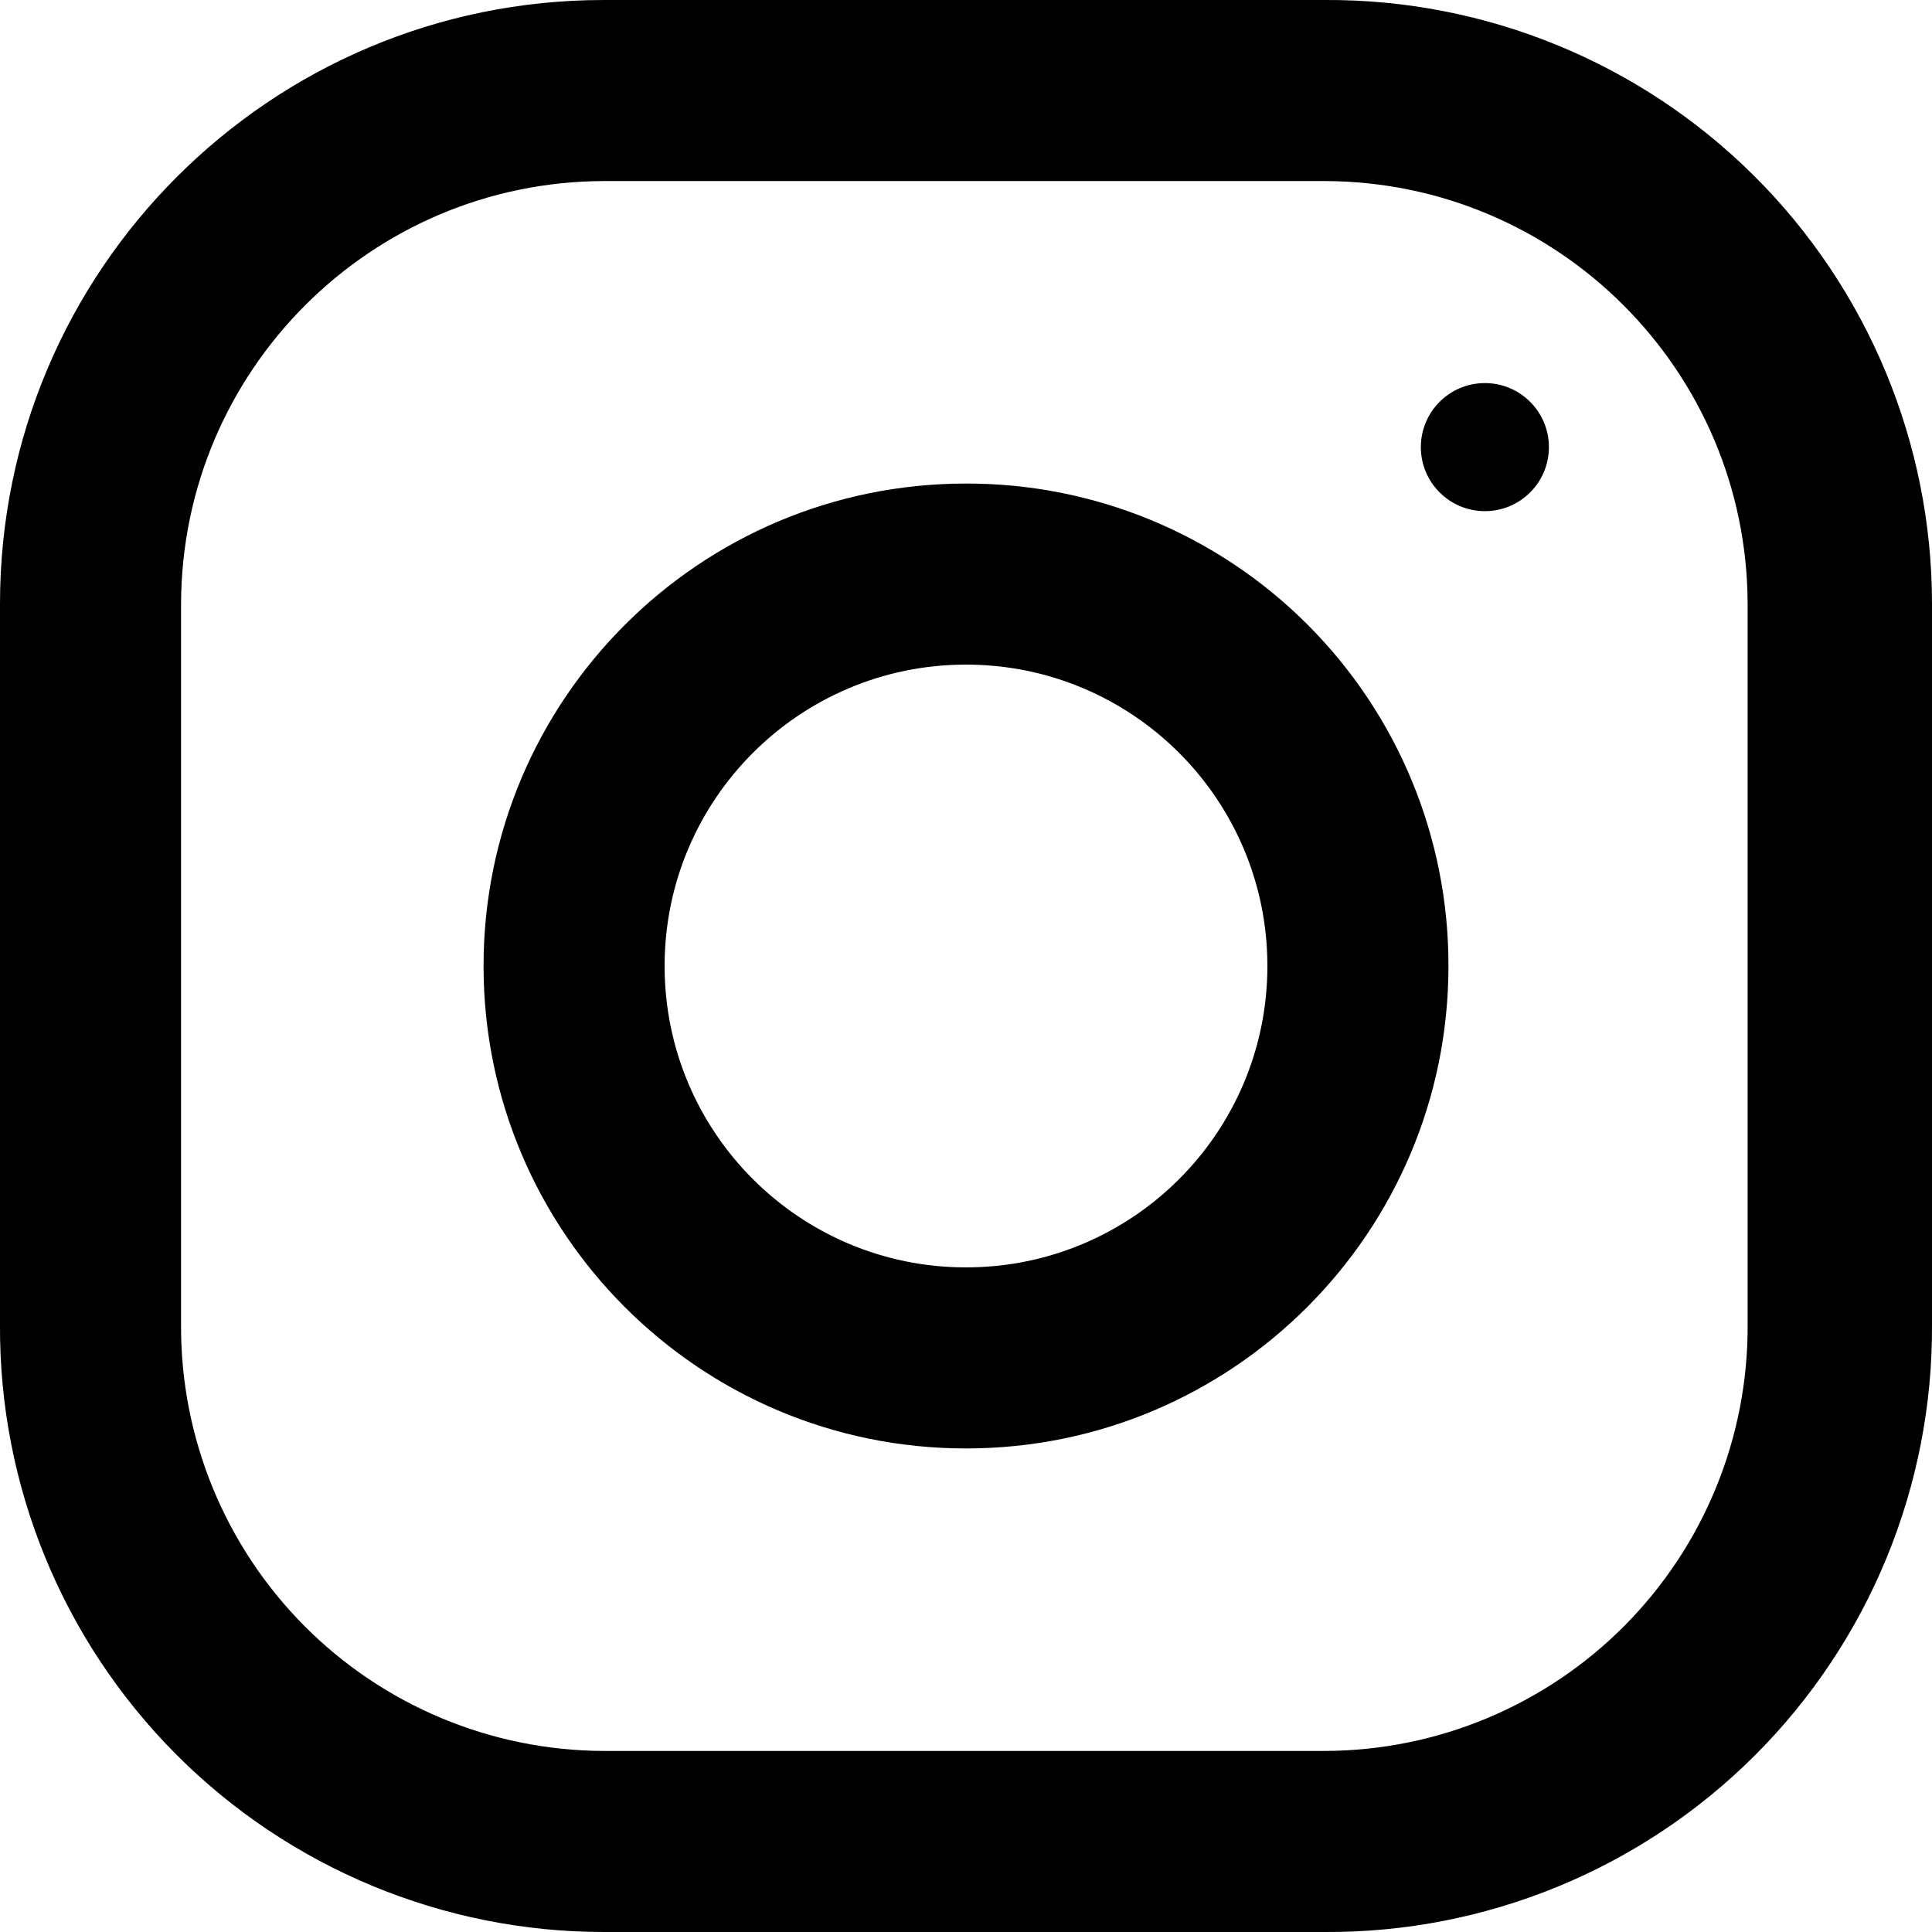
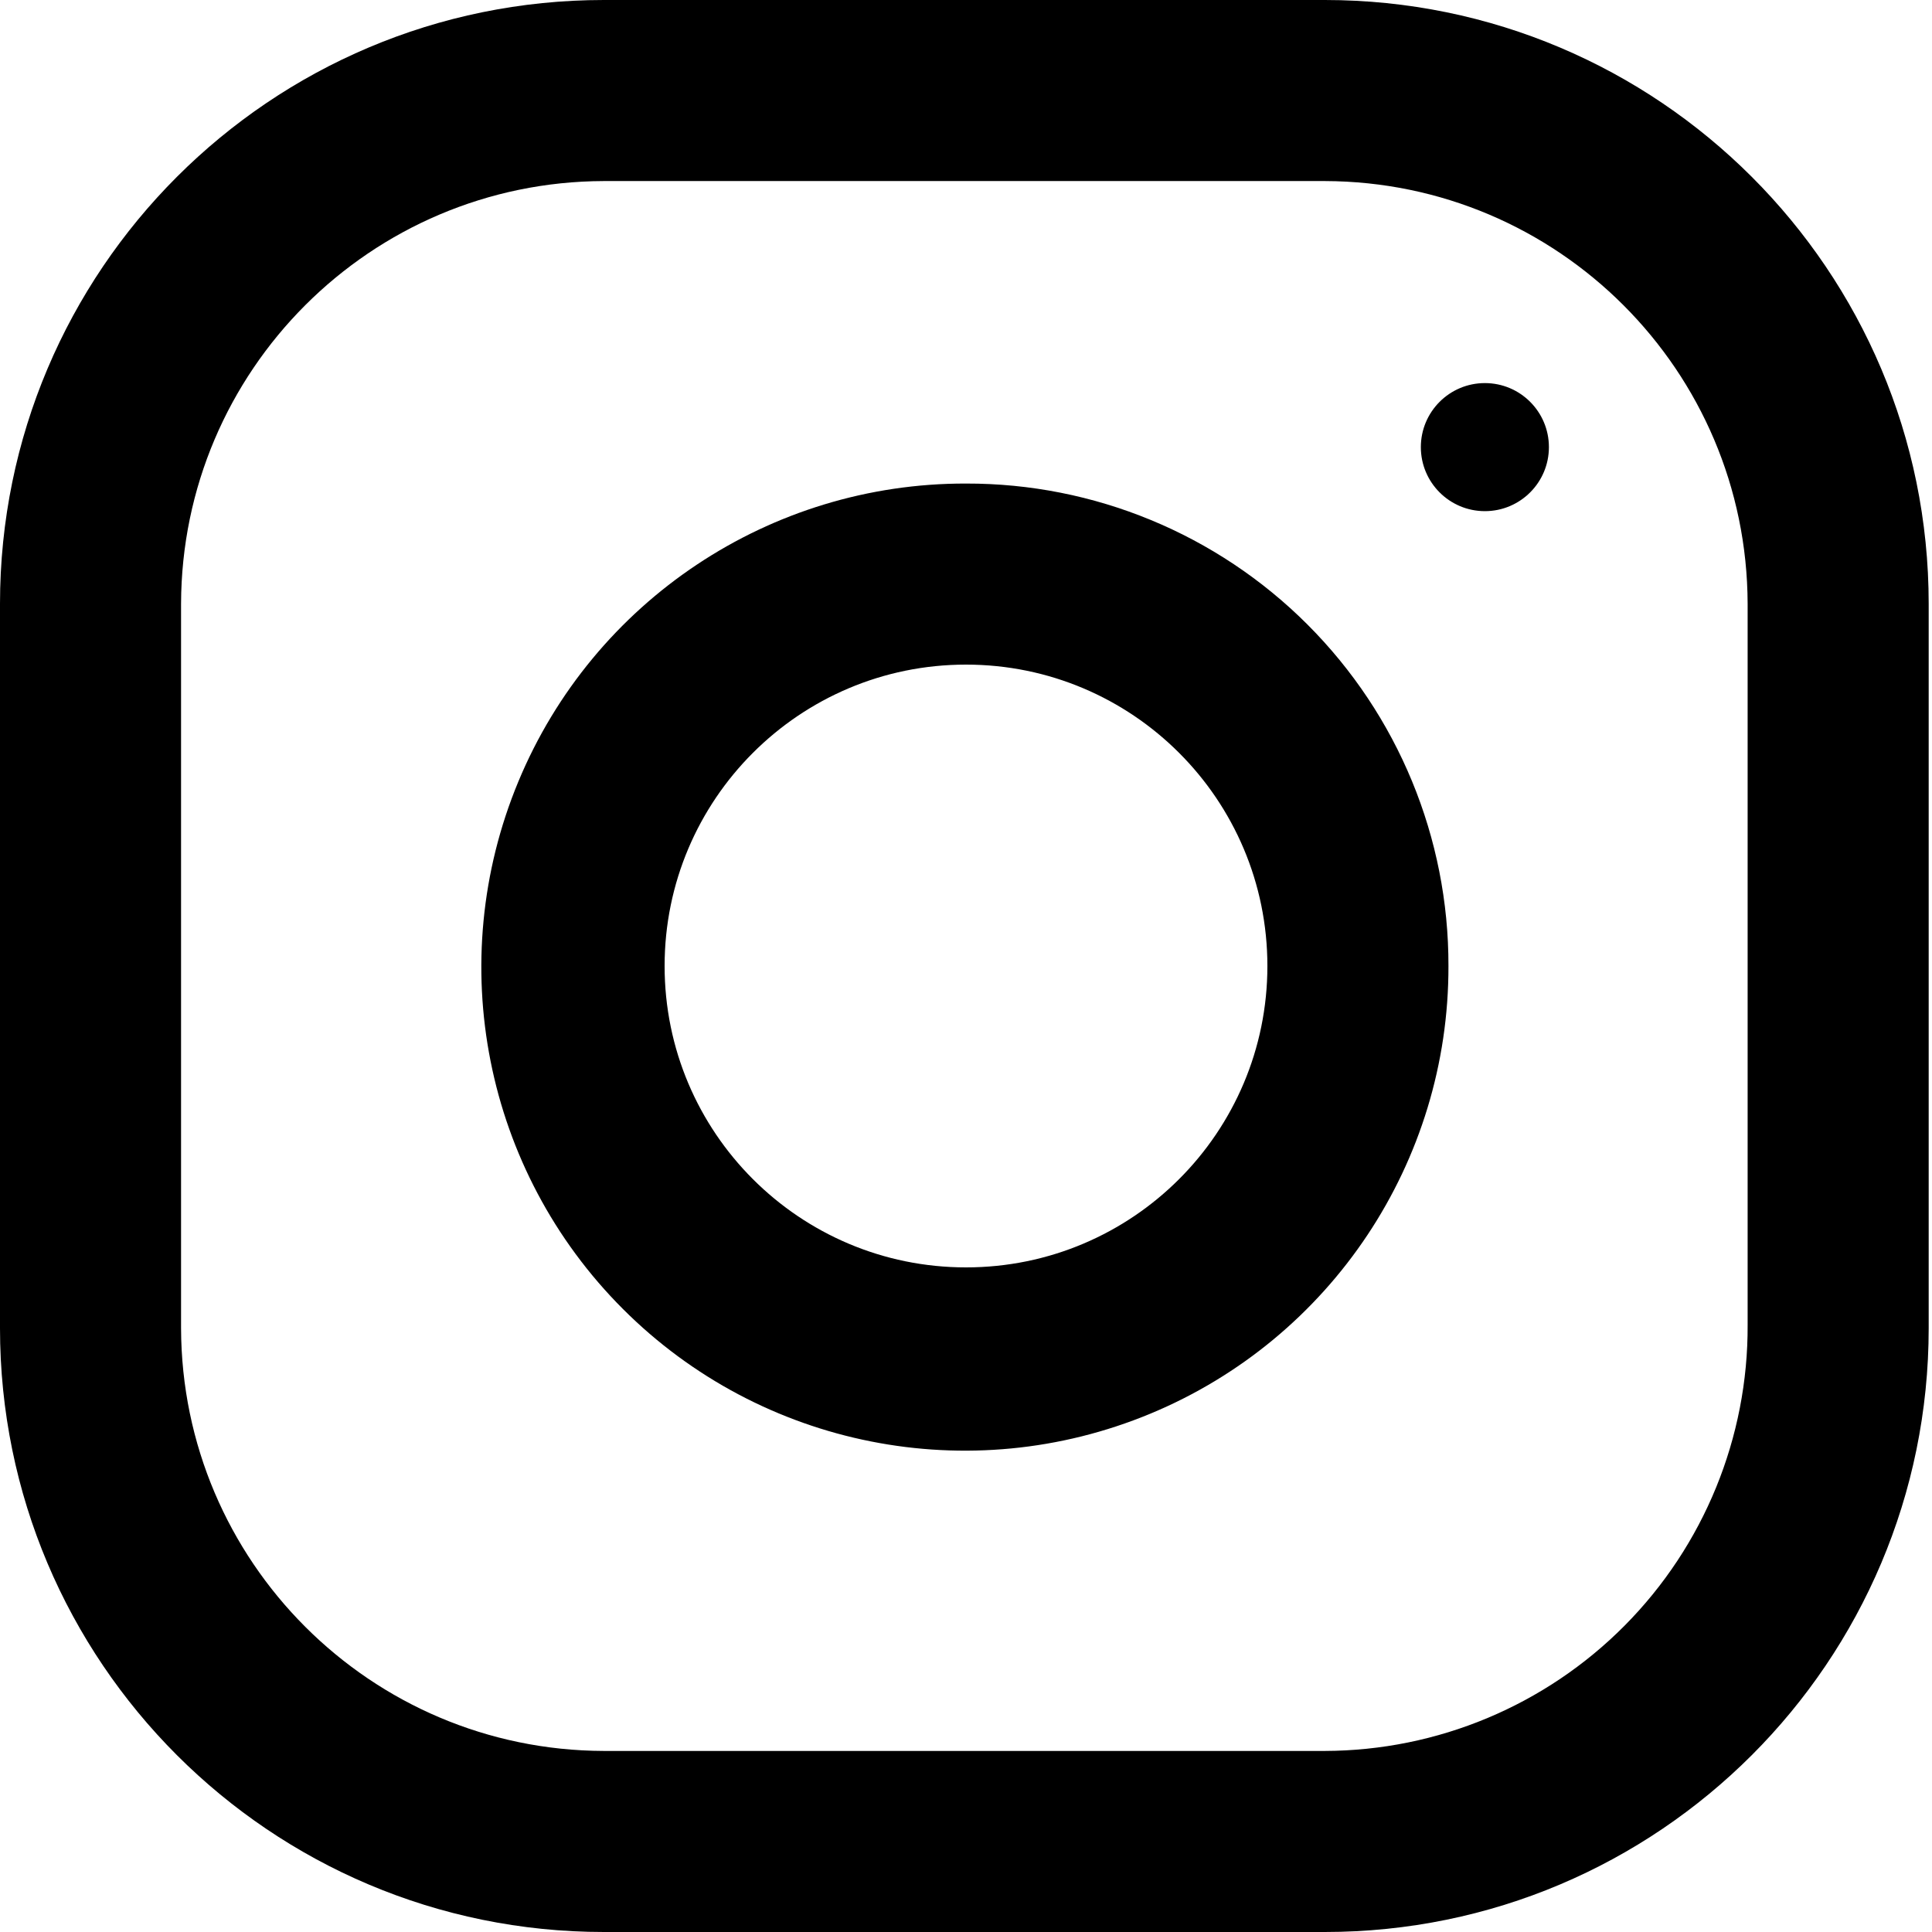
<svg xmlns="http://www.w3.org/2000/svg" id="Layer_1" data-name="Layer 1" viewBox="0 0 17.5 17.5">
-   <path d="M12,0H5.47A5.47,5.47,0,0,0,0,5.47V12A5.47,5.47,0,0,0,5.47,17.5H12A5.47,5.47,0,0,0,17.5,12V5.47A5.47,5.47,0,0,0,12,0Zm3.83,12A3.84,3.84,0,0,1,12,15.86H5.47A3.84,3.84,0,0,1,1.64,12V5.47A3.84,3.84,0,0,1,5.47,1.64H12a3.84,3.84,0,0,1,3.83,3.83Z" />
-   <path d="M8.75,4.38a4.37,4.37,0,1,0,4.37,4.37A4.36,4.36,0,0,0,8.75,4.38Zm0,7.1a2.73,2.73,0,1,1,2.73-2.73A2.73,2.73,0,0,1,8.75,11.48Z" />
+   <path d="M12,784.25H5.47A5.47,5.47,0,0,0,0,789.72v6.56a5.47,5.47,0,0,0,5.47,5.47H12a5.47,5.47,0,0,0,5.47-5.47v-6.56A5.47,5.47,0,0,0,12,784.25Zm3.83,12A3.84,3.84,0,0,1,12,800.11H5.47a3.84,3.84,0,0,1-3.83-3.83v-6.56a3.84,3.84,0,0,1,3.83-3.83H12a3.84,3.84,0,0,1,3.83,3.83Z" transform="translate(0 -784.25)" />
+   <path d="M8.75,788.63A4.38,4.38,0,1,0,13.12,793,4.36,4.36,0,0,0,8.75,788.63Zm0,7.1A2.73,2.73,0,1,1,11.48,793,2.73,2.73,0,0,1,8.75,795.73Z" transform="translate(0 -784.25)" />
  <circle cx="13.45" cy="4.05" r="0.58" />
</svg>
